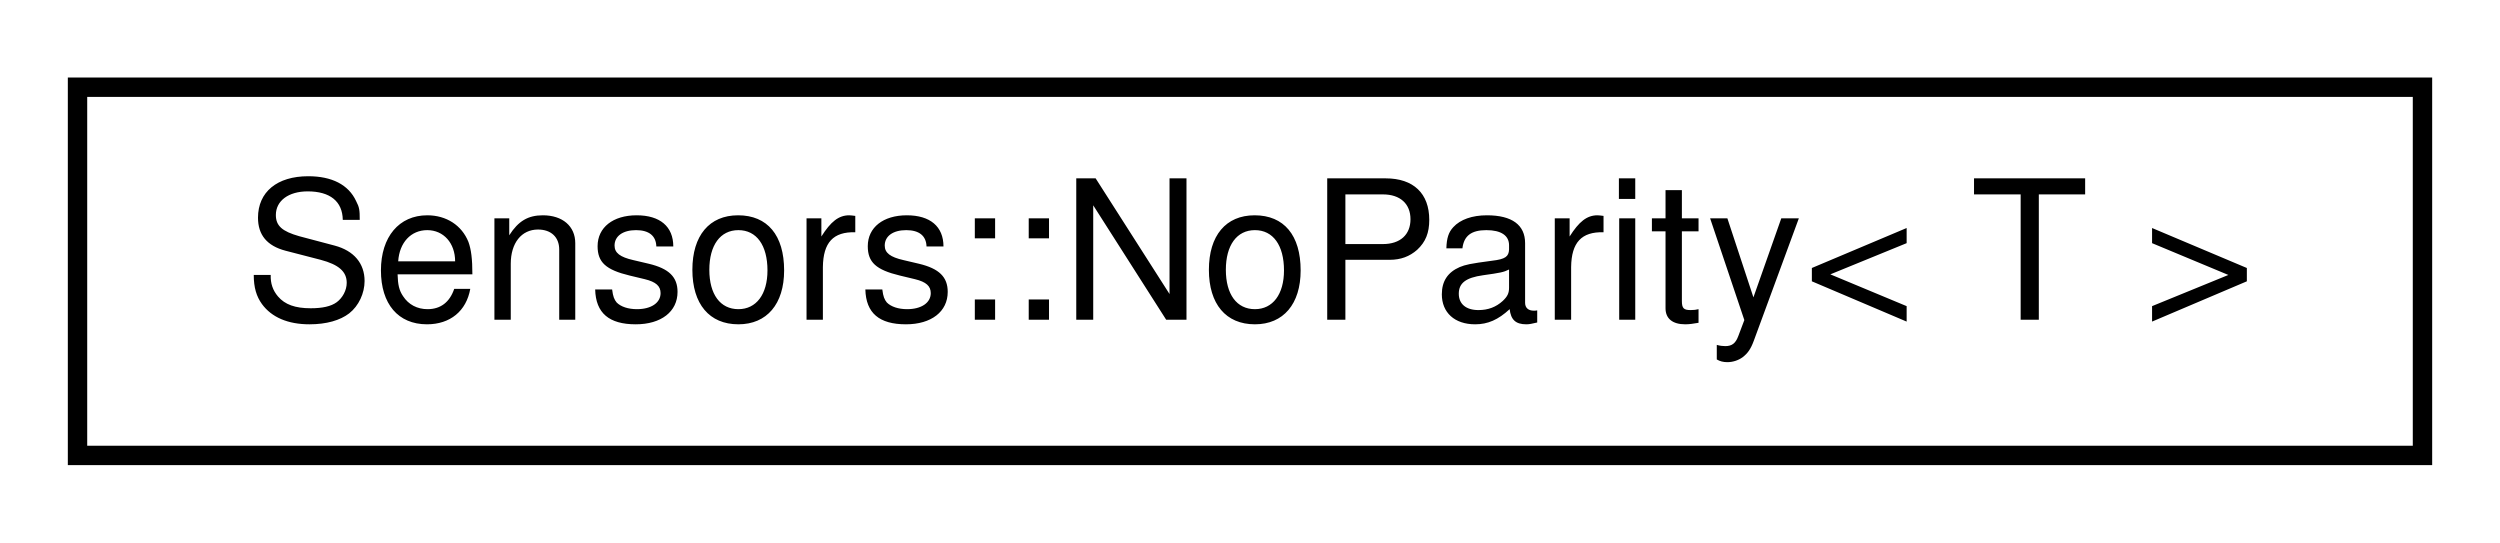
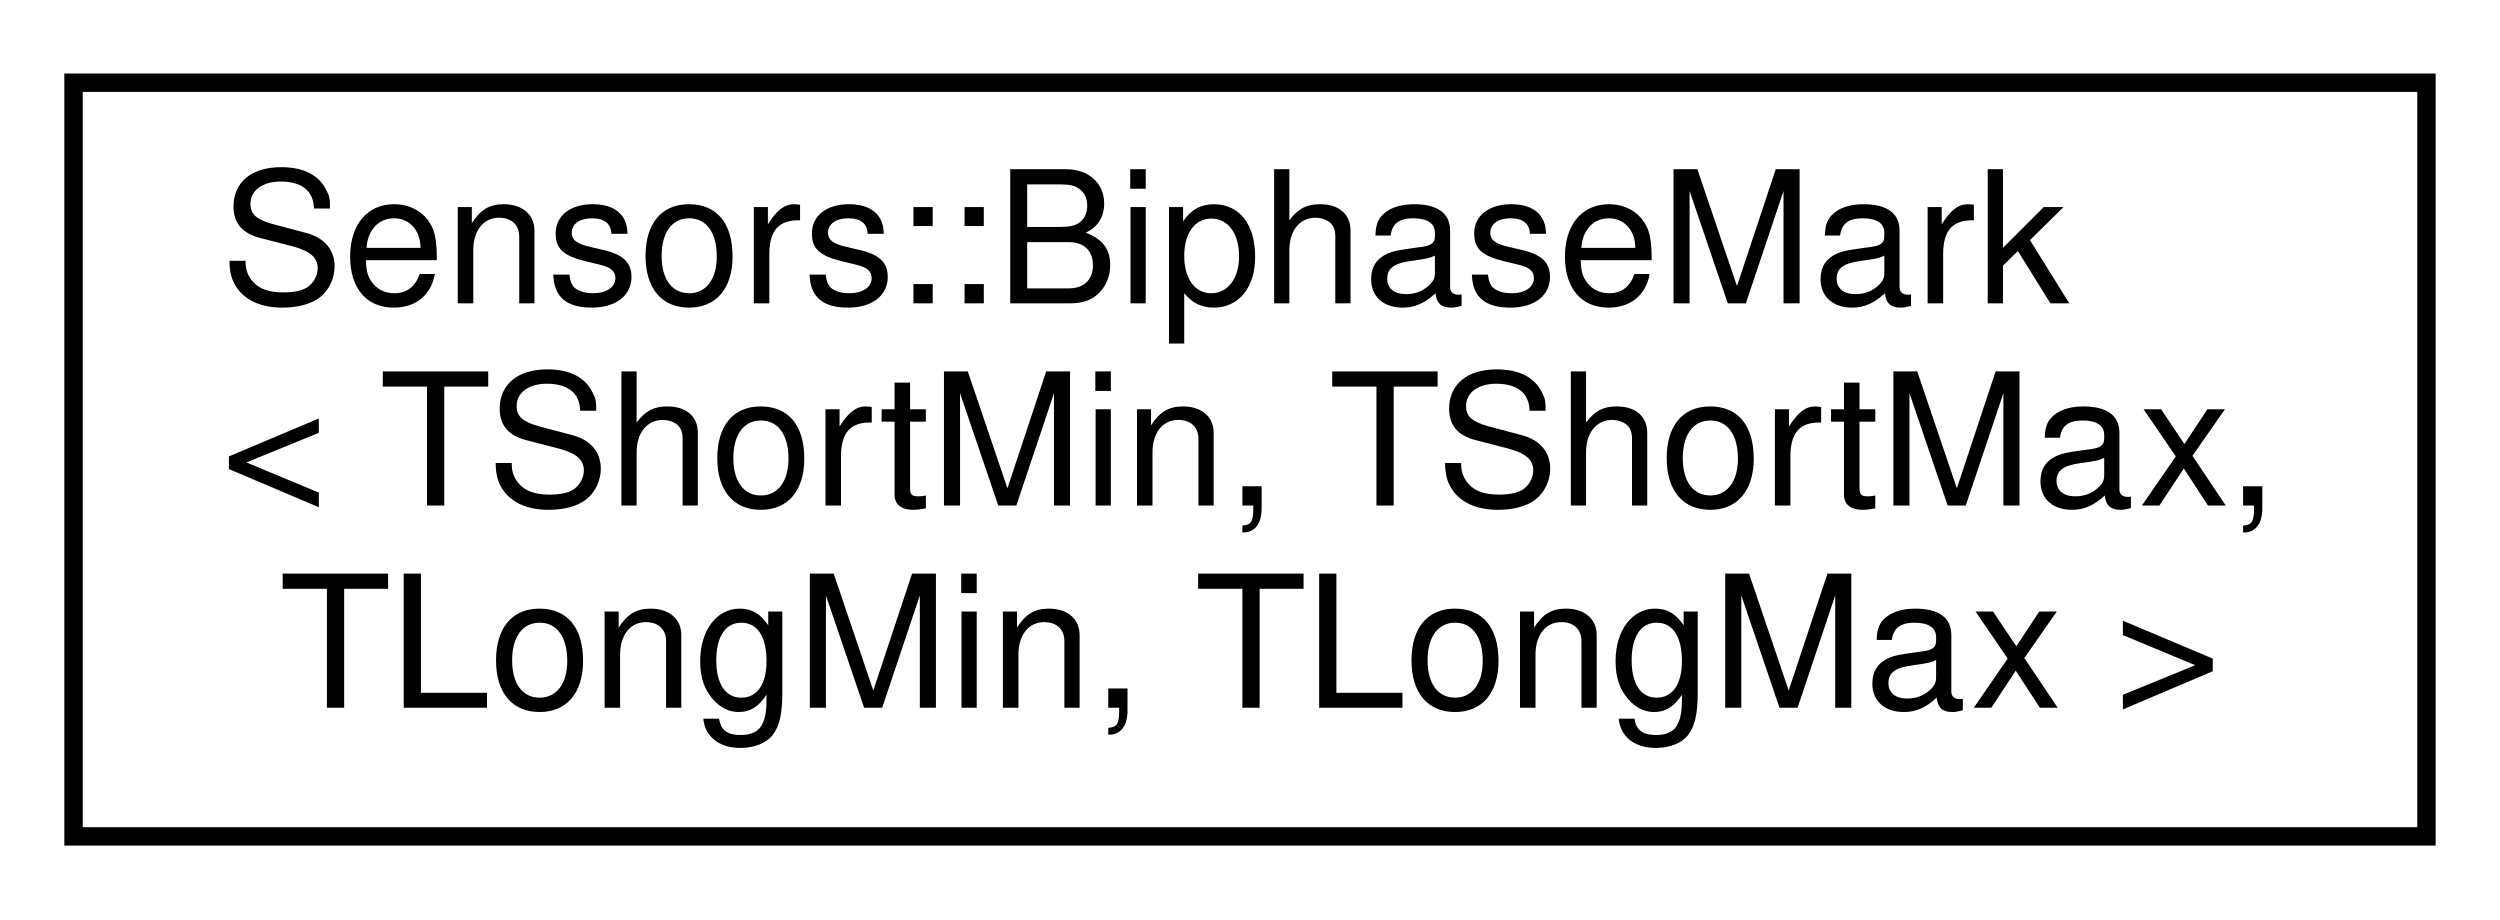
- <svg xmlns="http://www.w3.org/2000/svg" xmlns:xlink="http://www.w3.org/1999/xlink" width="129pt" height="28pt" viewBox="0.00 0.00 129.00 28.00">
-   <g id="graph0" class="graph" transform="scale(1 1) rotate(0) translate(4 24)">
+ <svg xmlns="http://www.w3.org/2000/svg" xmlns:xlink="http://www.w3.org/1999/xlink" width="136pt" height="50pt" viewBox="0.00 0.00 136.00 50.00">
+   <g id="graph0" class="graph" transform="scale(1 1) rotate(0) translate(4 46)">
    <g id="node1" class="node">
      <g id="a_node1">
-         <a xlink:href="group__libsensors__bitdecoder.html#structSensors_1_1NoParity" target="_top" xlink:title="Configuration parameter for BitDecoder that disables parity checking. ">
-           <polygon fill="none" stroke="black" points="-7.10543e-15,-0.5 -7.10543e-15,-19.5 121,-19.5 121,-0.5 -7.10543e-15,-0.5" />
-           <text text-anchor="middle" x="60.5" y="-7.5" font-family="Helvetica,sans-Serif" font-size="10.00">Sensors::NoParity&lt; T &gt;</text>
+         <a xlink:href="group__libsensors__demodulator.html#structSensors_1_1BiphaseMark" target="_top" xlink:title="Configuration parameter for Demodulator that enables Biphase Mark demodulation. ">
+           <polygon fill="none" stroke="black" points="0,-0.5 0,-41.5 128,-41.5 128,-0.5 0,-0.5" />
+           <text text-anchor="start" x="8" y="-29.5" font-family="Helvetica,sans-Serif" font-size="10.00">Sensors::BiphaseMark</text>
+           <text text-anchor="start" x="8" y="-18.5" font-family="Helvetica,sans-Serif" font-size="10.00">&lt; TShortMin, TShortMax,</text>
+           <text text-anchor="middle" x="64" y="-7.5" font-family="Helvetica,sans-Serif" font-size="10.00"> TLongMin, TLongMax &gt;</text>
        </a>
      </g>
    </g>
  </g>
</svg>
